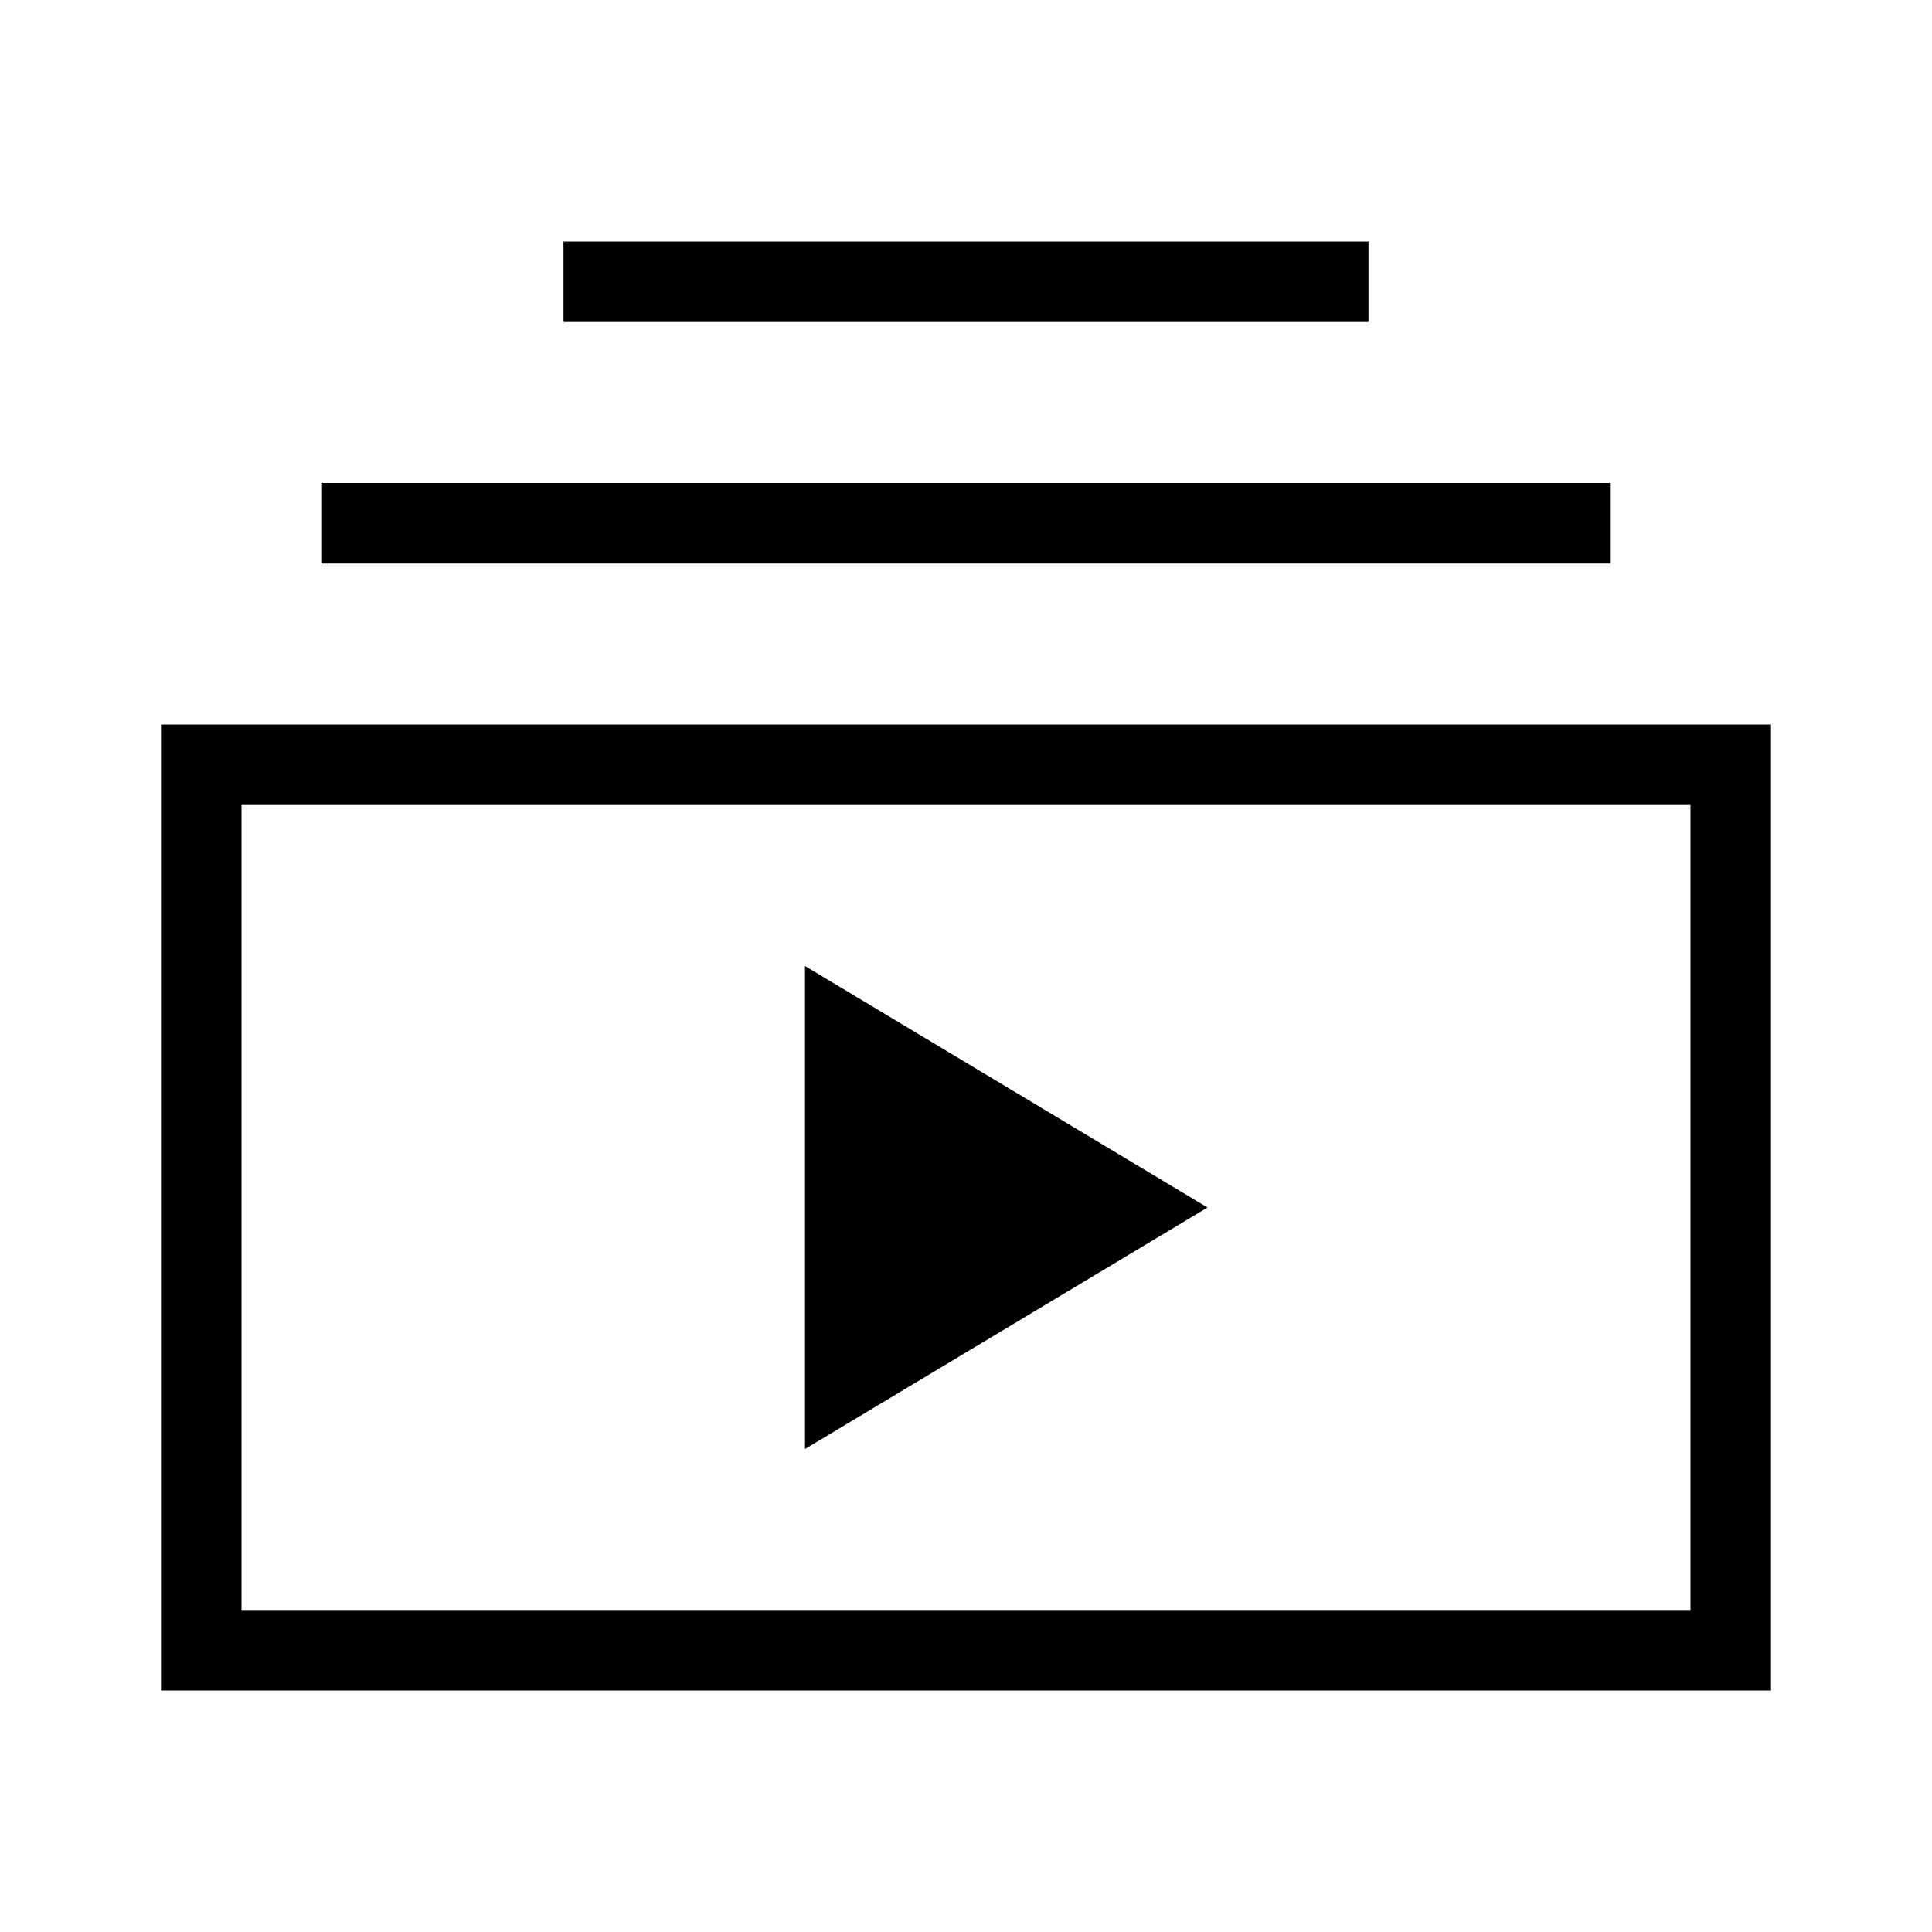
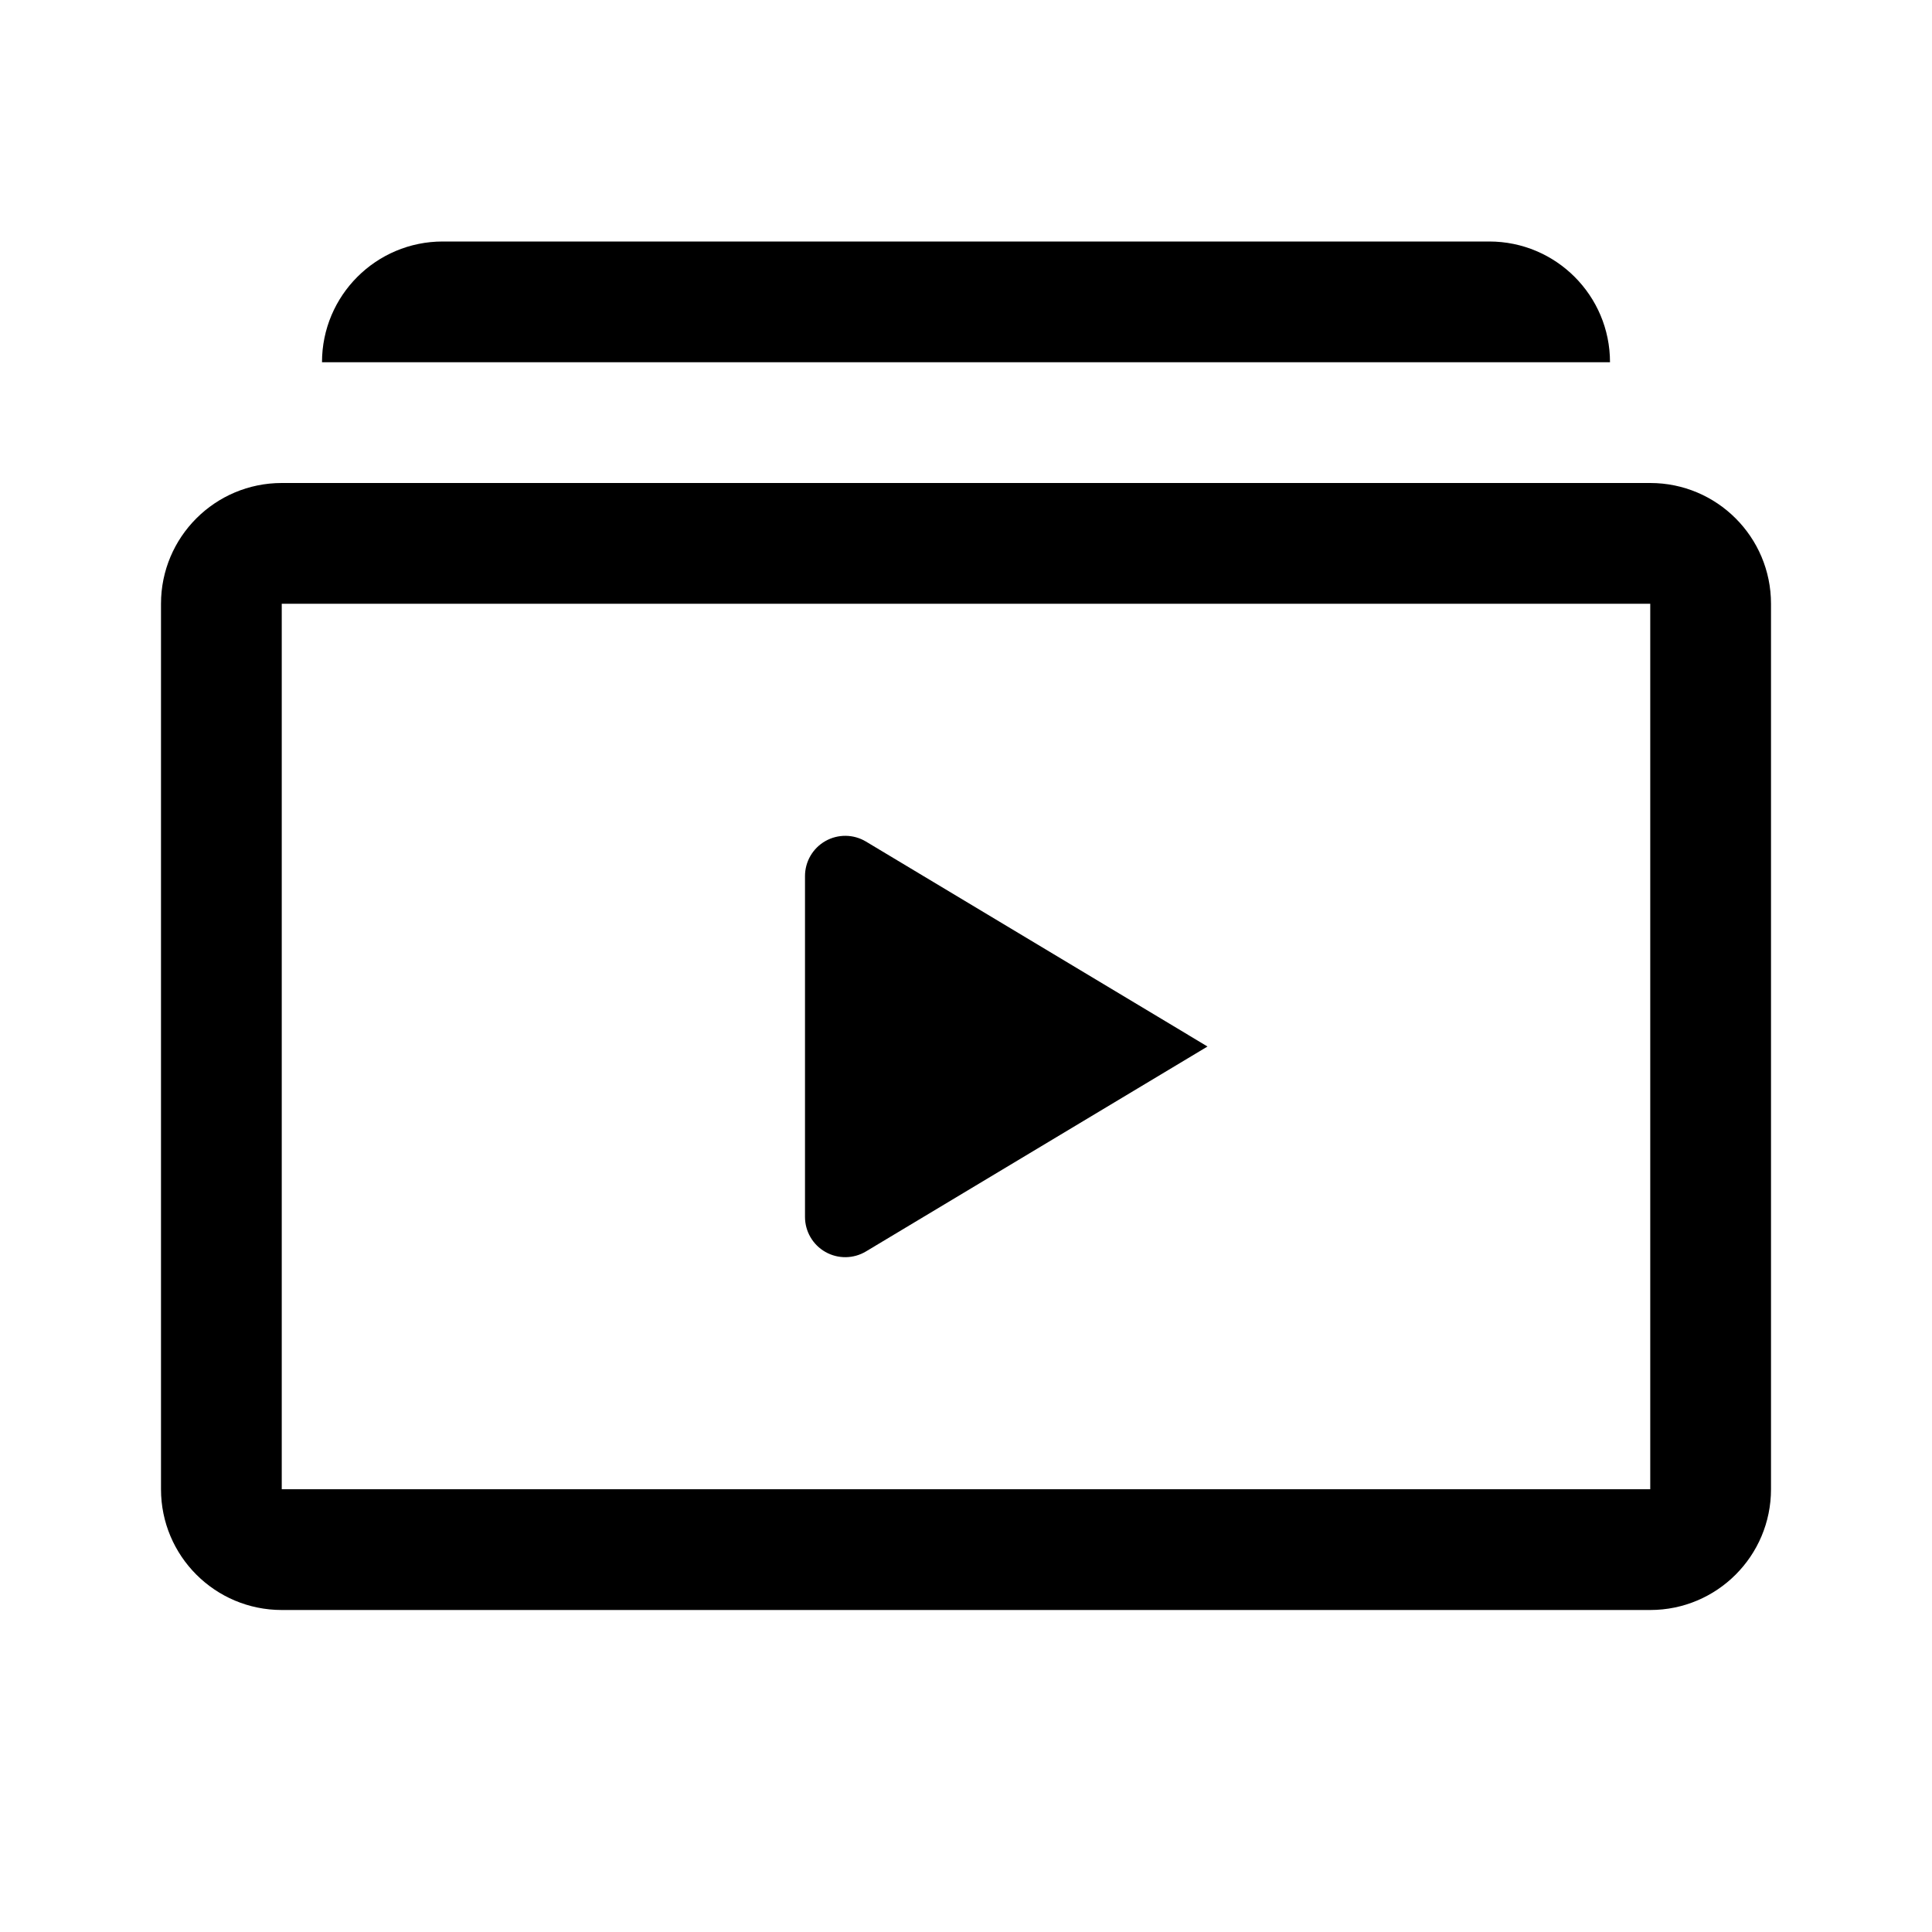
- <svg xmlns="http://www.w3.org/2000/svg" viewBox="0 0 24 24" preserveAspectRatio="xMidYMid meet" focusable="false" class="style-scope yt-icon" style="pointer-events: none; display: block; width: 100%; height: 100%;">
-   <g class="style-scope yt-icon">
-     <path d="M10,18v-6l5,3L10,18z M17,3H7v1h10V3z M20,6H4v1h16V6z M22,9H2v12h20V9z M3,10h18v10H3V10z" class="style-scope yt-icon" />
-   </g>
+ <svg xmlns="http://www.w3.org/2000/svg" fill="currentColor" height="24" viewBox="0 0 24 24" width="24" focusable="false" aria-hidden="true" style="pointer-events: none; display: inherit; width: 100%; height: 100%;">
+   <path clip-rule="evenodd" d="M4 4.5A1.5 1.5 0 015.5 3h13A1.5 1.5 0 0120 4.5H4Zm16.5 3h-17v11h17v-11ZM3.5 6A1.5 1.5 0 002 7.5v11A1.5 1.5 0 003.5 20h17a1.5 1.5 0 001.5-1.5v-11A1.5 1.5 0 0020.5 6h-17Zm7.257 4.454a.5.5 0 00-.757.43v4.233a.5.5 0 00.757.429L15 13l-4.243-2.546Z" fill-rule="evenodd" />
</svg>
